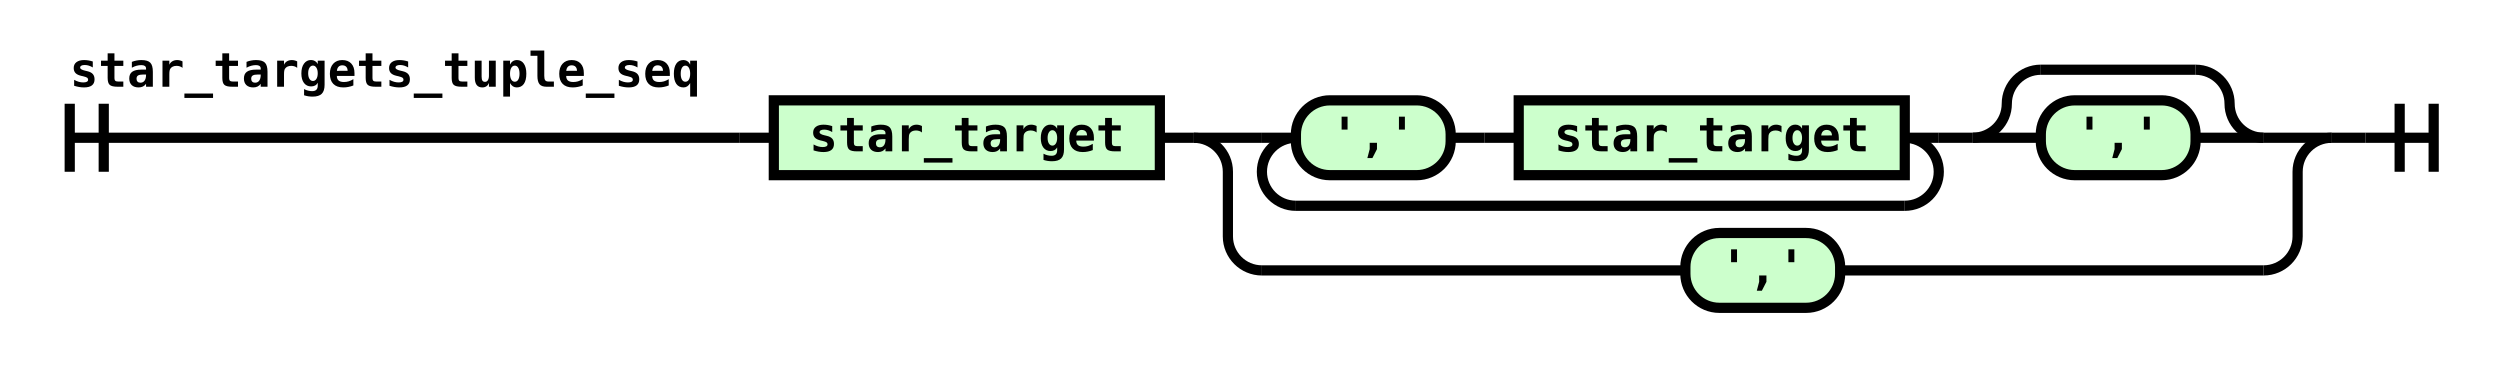
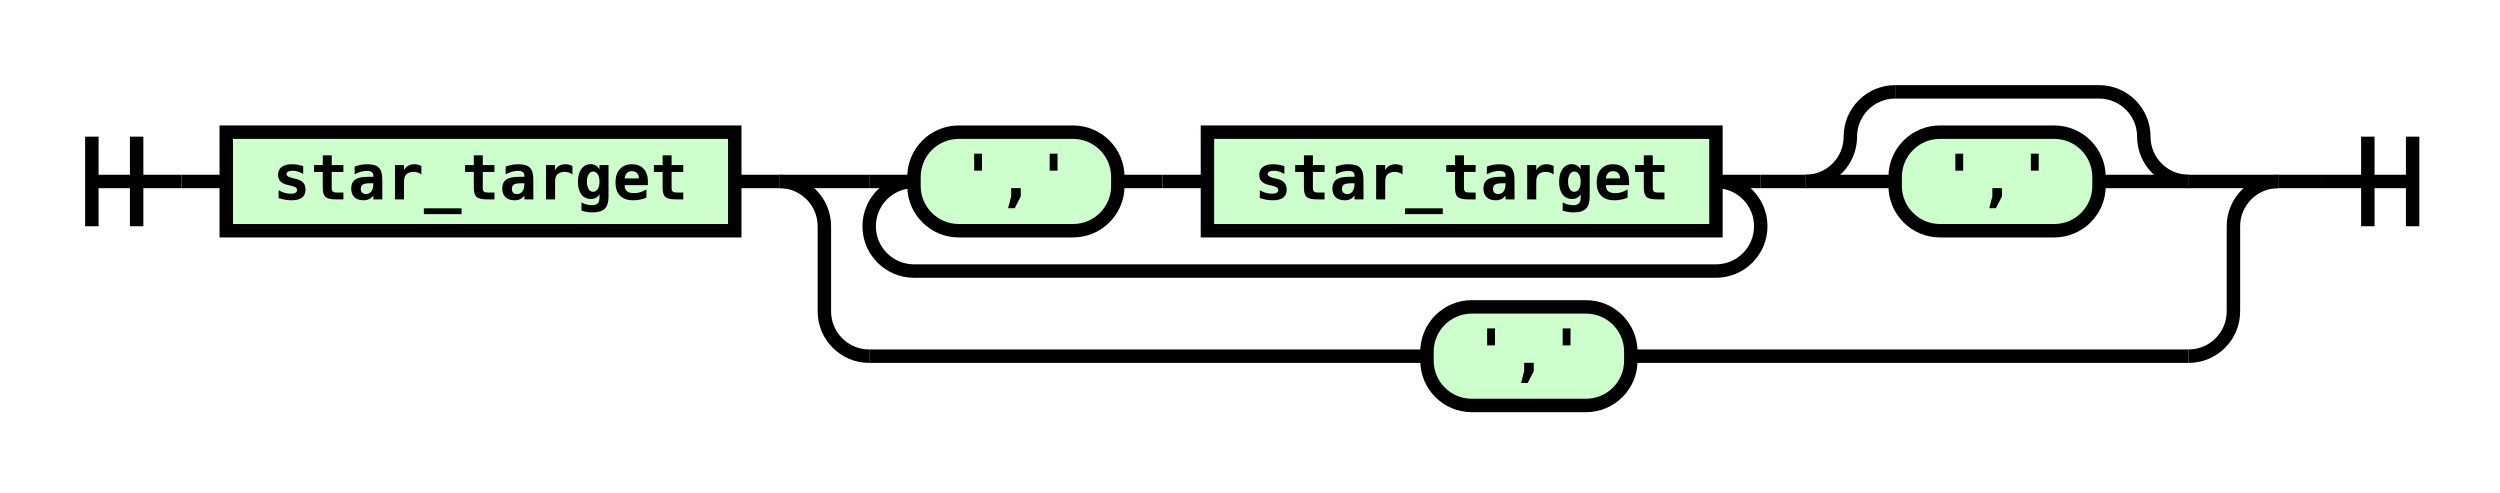
- <svg xmlns="http://www.w3.org/2000/svg" class="railroad-diagram" height="110" viewBox="0 0 735.0 110" width="735.0">
+ <svg xmlns="http://www.w3.org/2000/svg" class="railroad-diagram" height="110" viewBox="0 0 558.0 110" width="558.0">
  <g transform="translate(.5 .5)">
    <g>
-       <path d="M20 30v20m10 -20v20m-10 -10h197.0" />
-       <text style="text-anchor:start" x="20" y="25">star_targets_tuple_seq</text>
+       <path d="M20 30v20m10 -20v20m-10 -10h20" />
    </g>
-     <path d="M217.0 40h10" />
+     <path d="M40 40h10" />
    <g>
-       <path d="M227.0 40h0.0" />
-       <path d="M685.0 40h0.0" />
+       <path d="M50 40h0.0" />
+       <path d="M508.0 40h0.0" />
      <g class="non-terminal ">
-         <path d="M227.0 40h0.0" />
-         <path d="M340.5 40h0.0" />
-         <rect height="22" width="113.5" x="227" y="29" />
-         <text x="283.75" y="44">star_target</text>
+         <path d="M50.0 40h0.0" />
+         <path d="M163.5 40h0.0" />
+         <rect height="22" width="113.5" x="50" y="29" />
+         <text x="106.75" y="44">star_target</text>
      </g>
-       <path d="M340.5 40h10" />
+       <path d="M163.5 40h10" />
      <g>
-         <path d="M350.5 40h0.0" />
-         <path d="M685.0 40h0.0" />
-         <path d="M350.5 40h20" />
+         <path d="M173.5 40h0.0" />
+         <path d="M508.0 40h0.0" />
+         <path d="M173.5 40h20" />
        <g>
-           <path d="M370.5 40h0.0" />
-           <path d="M665.0 40h0.0" />
+           <path d="M193.5 40h0.0" />
+           <path d="M488.0 40h0.0" />
          <g>
-             <path d="M370.5 40h0.0" />
-             <path d="M569.5 40h0.0" />
-             <path d="M370.5 40h10" />
+             <path d="M193.5 40h0.0" />
+             <path d="M392.5 40h0.0" />
+             <path d="M193.5 40h10" />
            <g>
-               <path d="M380.5 40h0.0" />
-               <path d="M559.5 40h0.0" />
+               <path d="M203.5 40h0.0" />
+               <path d="M382.5 40h0.0" />
              <g class="terminal ">
-                 <path d="M380.5 40h0.0" />
-                 <path d="M426.0 40h0.0" />
-                 <rect height="22" rx="10" ry="10" width="45.5" x="380.5" y="29" />
-                 <text x="403.25" y="44">','</text>
+                 <path d="M203.5 40h0.0" />
+                 <path d="M249.0 40h0.0" />
+                 <rect height="22" rx="10" ry="10" width="45.5" x="203.5" y="29" />
+                 <text x="226.25" y="44">','</text>
              </g>
-               <path d="M426.0 40h10" />
-               <path d="M436.0 40h10" />
+               <path d="M249.0 40h10" />
+               <path d="M259.0 40h10" />
              <g class="non-terminal ">
-                 <path d="M446.0 40h0.0" />
-                 <path d="M559.5 40h0.0" />
-                 <rect height="22" width="113.5" x="446" y="29" />
-                 <text x="502.75" y="44">star_target</text>
+                 <path d="M269.0 40h0.0" />
+                 <path d="M382.5 40h0.0" />
+                 <rect height="22" width="113.5" x="269" y="29" />
+                 <text x="325.75" y="44">star_target</text>
              </g>
            </g>
-             <path d="M559.5 40h10" />
-             <path d="M380.5 40a10 10 0 0 0 -10 10v0a10 10 0 0 0 10 10" />
+             <path d="M382.5 40h10" />
+             <path d="M203.5 40a10 10 0 0 0 -10 10v0a10 10 0 0 0 10 10" />
            <g>
-               <path d="M380.5 60h179.0" />
+               <path d="M203.5 60h179.0" />
            </g>
-             <path d="M559.5 60a10 10 0 0 0 10 -10v0a10 10 0 0 0 -10 -10" />
+             <path d="M382.5 60a10 10 0 0 0 10 -10v0a10 10 0 0 0 -10 -10" />
          </g>
-           <path d="M569.5 40h10" />
+           <path d="M392.5 40h10" />
          <g>
-             <path d="M579.5 40h0.0" />
-             <path d="M665.0 40h0.0" />
-             <path d="M579.5 40a10 10 0 0 0 10 -10v0a10 10 0 0 1 10 -10" />
+             <path d="M402.5 40h0.0" />
+             <path d="M488.0 40h0.0" />
+             <path d="M402.5 40a10 10 0 0 0 10 -10v0a10 10 0 0 1 10 -10" />
            <g>
-               <path d="M599.5 20h45.5" />
+               <path d="M422.5 20h45.5" />
            </g>
-             <path d="M645.0 20a10 10 0 0 1 10 10v0a10 10 0 0 0 10 10" />
-             <path d="M579.5 40h20" />
+             <path d="M468.0 20a10 10 0 0 1 10 10v0a10 10 0 0 0 10 10" />
+             <path d="M402.5 40h20" />
            <g class="terminal ">
-               <path d="M599.5 40h0.0" />
-               <path d="M645.0 40h0.0" />
-               <rect height="22" rx="10" ry="10" width="45.5" x="599.5" y="29" />
-               <text x="622.25" y="44">','</text>
+               <path d="M422.5 40h0.0" />
+               <path d="M468.0 40h0.0" />
+               <rect height="22" rx="10" ry="10" width="45.5" x="422.5" y="29" />
+               <text x="445.25" y="44">','</text>
            </g>
-             <path d="M645.0 40h20" />
+             <path d="M468.0 40h20" />
          </g>
        </g>
-         <path d="M665.0 40h20" />
-         <path d="M350.5 40a10 10 0 0 1 10 10v19a10 10 0 0 0 10 10" />
+         <path d="M488.0 40h20" />
+         <path d="M173.5 40a10 10 0 0 1 10 10v19a10 10 0 0 0 10 10" />
        <g class="terminal ">
-           <path d="M370.5 79h124.5" />
-           <path d="M540.5 79h124.5" />
-           <rect height="22" rx="10" ry="10" width="45.5" x="495" y="68" />
-           <text x="517.75" y="83">','</text>
+           <path d="M193.5 79h124.5" />
+           <path d="M363.5 79h124.5" />
+           <rect height="22" rx="10" ry="10" width="45.5" x="318" y="68" />
+           <text x="340.75" y="83">','</text>
        </g>
-         <path d="M665.0 79a10 10 0 0 0 10 -10v-19a10 10 0 0 1 10 -10" />
+         <path d="M488.0 79a10 10 0 0 0 10 -10v-19a10 10 0 0 1 10 -10" />
      </g>
    </g>
-     <path d="M685.0 40h10" />
-     <path d="M 695.0 40 h 20 m -10 -10 v 20 m 10 -20 v 20" />
+     <path d="M508.0 40h10" />
+     <path d="M 518.0 40 h 20 m -10 -10 v 20 m 10 -20 v 20" />
  </g>
  <style>/*  */
	svg.railroad-diagram {
		background-color:hsl(30,20%,95%);
	}
	svg.railroad-diagram path {
		stroke-width:3;
		stroke:black;
		fill:rgba(0,0,0,0);
	}
	svg.railroad-diagram text {
		font:bold 14px monospace;
		text-anchor:middle;
	}
	svg.railroad-diagram text.label{
		text-anchor:start;
	}
	svg.railroad-diagram text.comment{
		font:italic 12px monospace;
	}
	svg.railroad-diagram rect{
		stroke-width:3;
		stroke:black;
		fill:hsl(120,100%,90%);
	}
	svg.railroad-diagram rect.group-box {
		stroke: gray;
		stroke-dasharray: 10 5;
		fill: none;
	}

/*  */
</style>
</svg>
